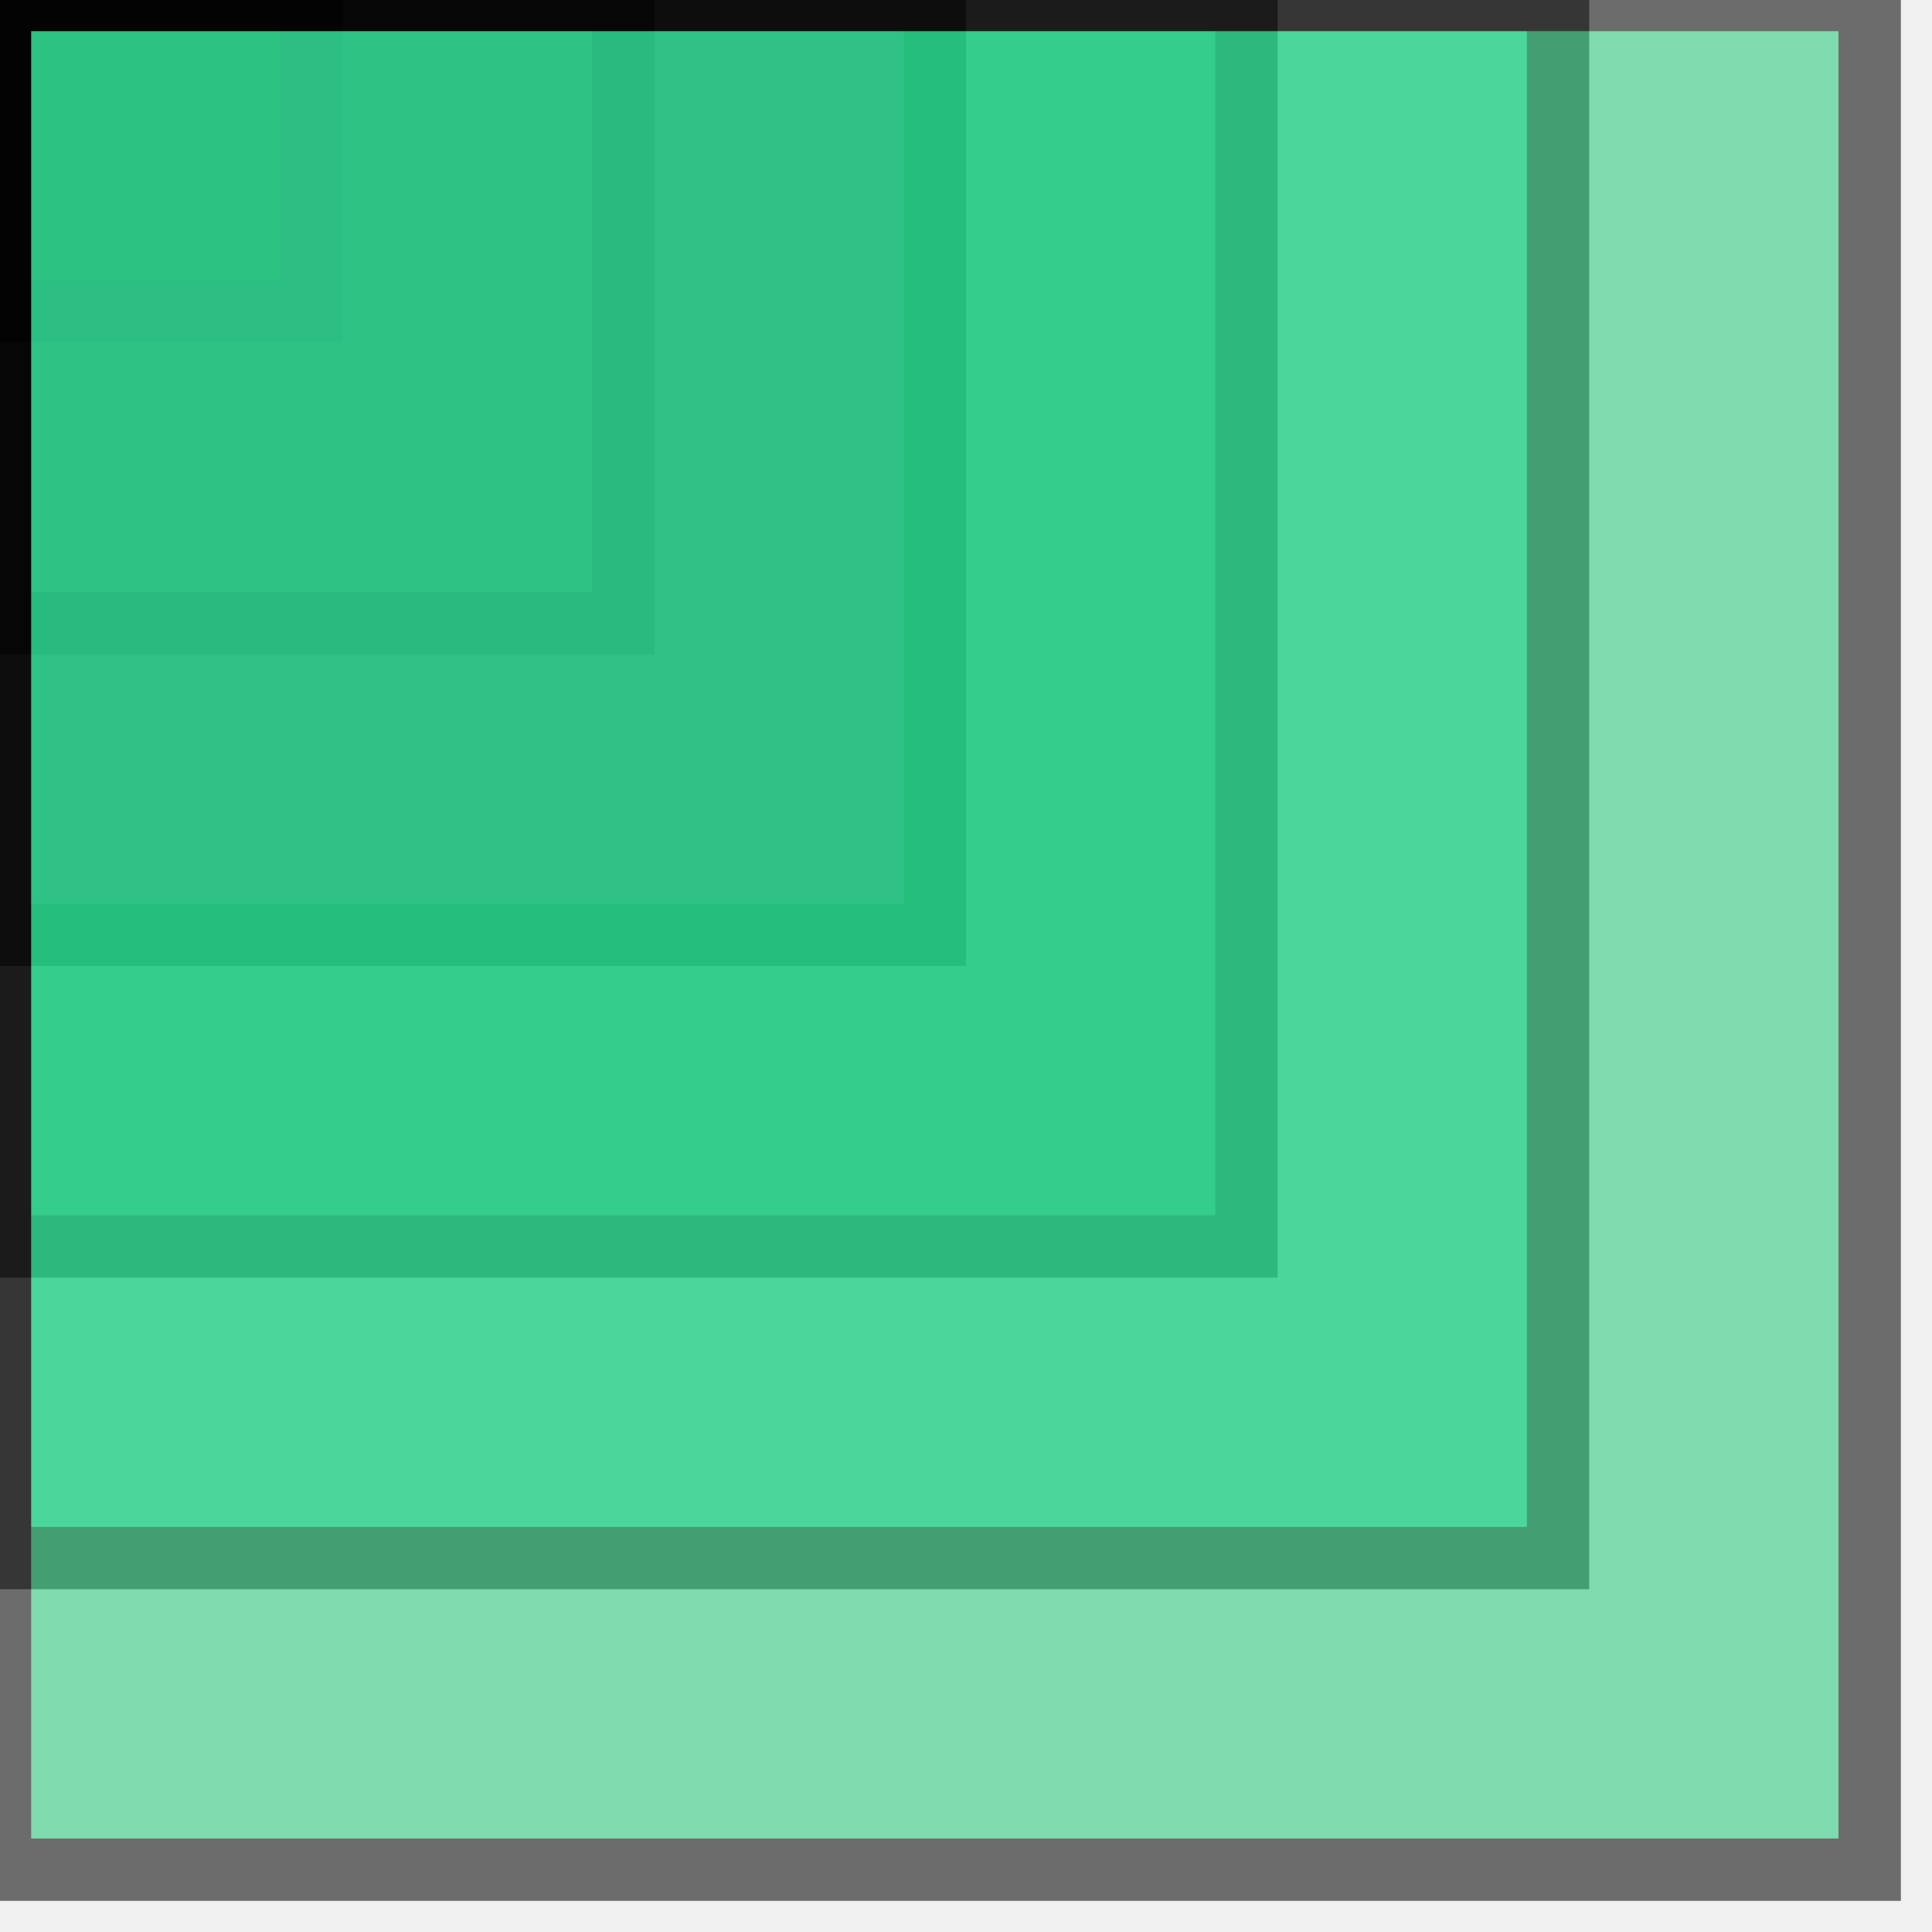
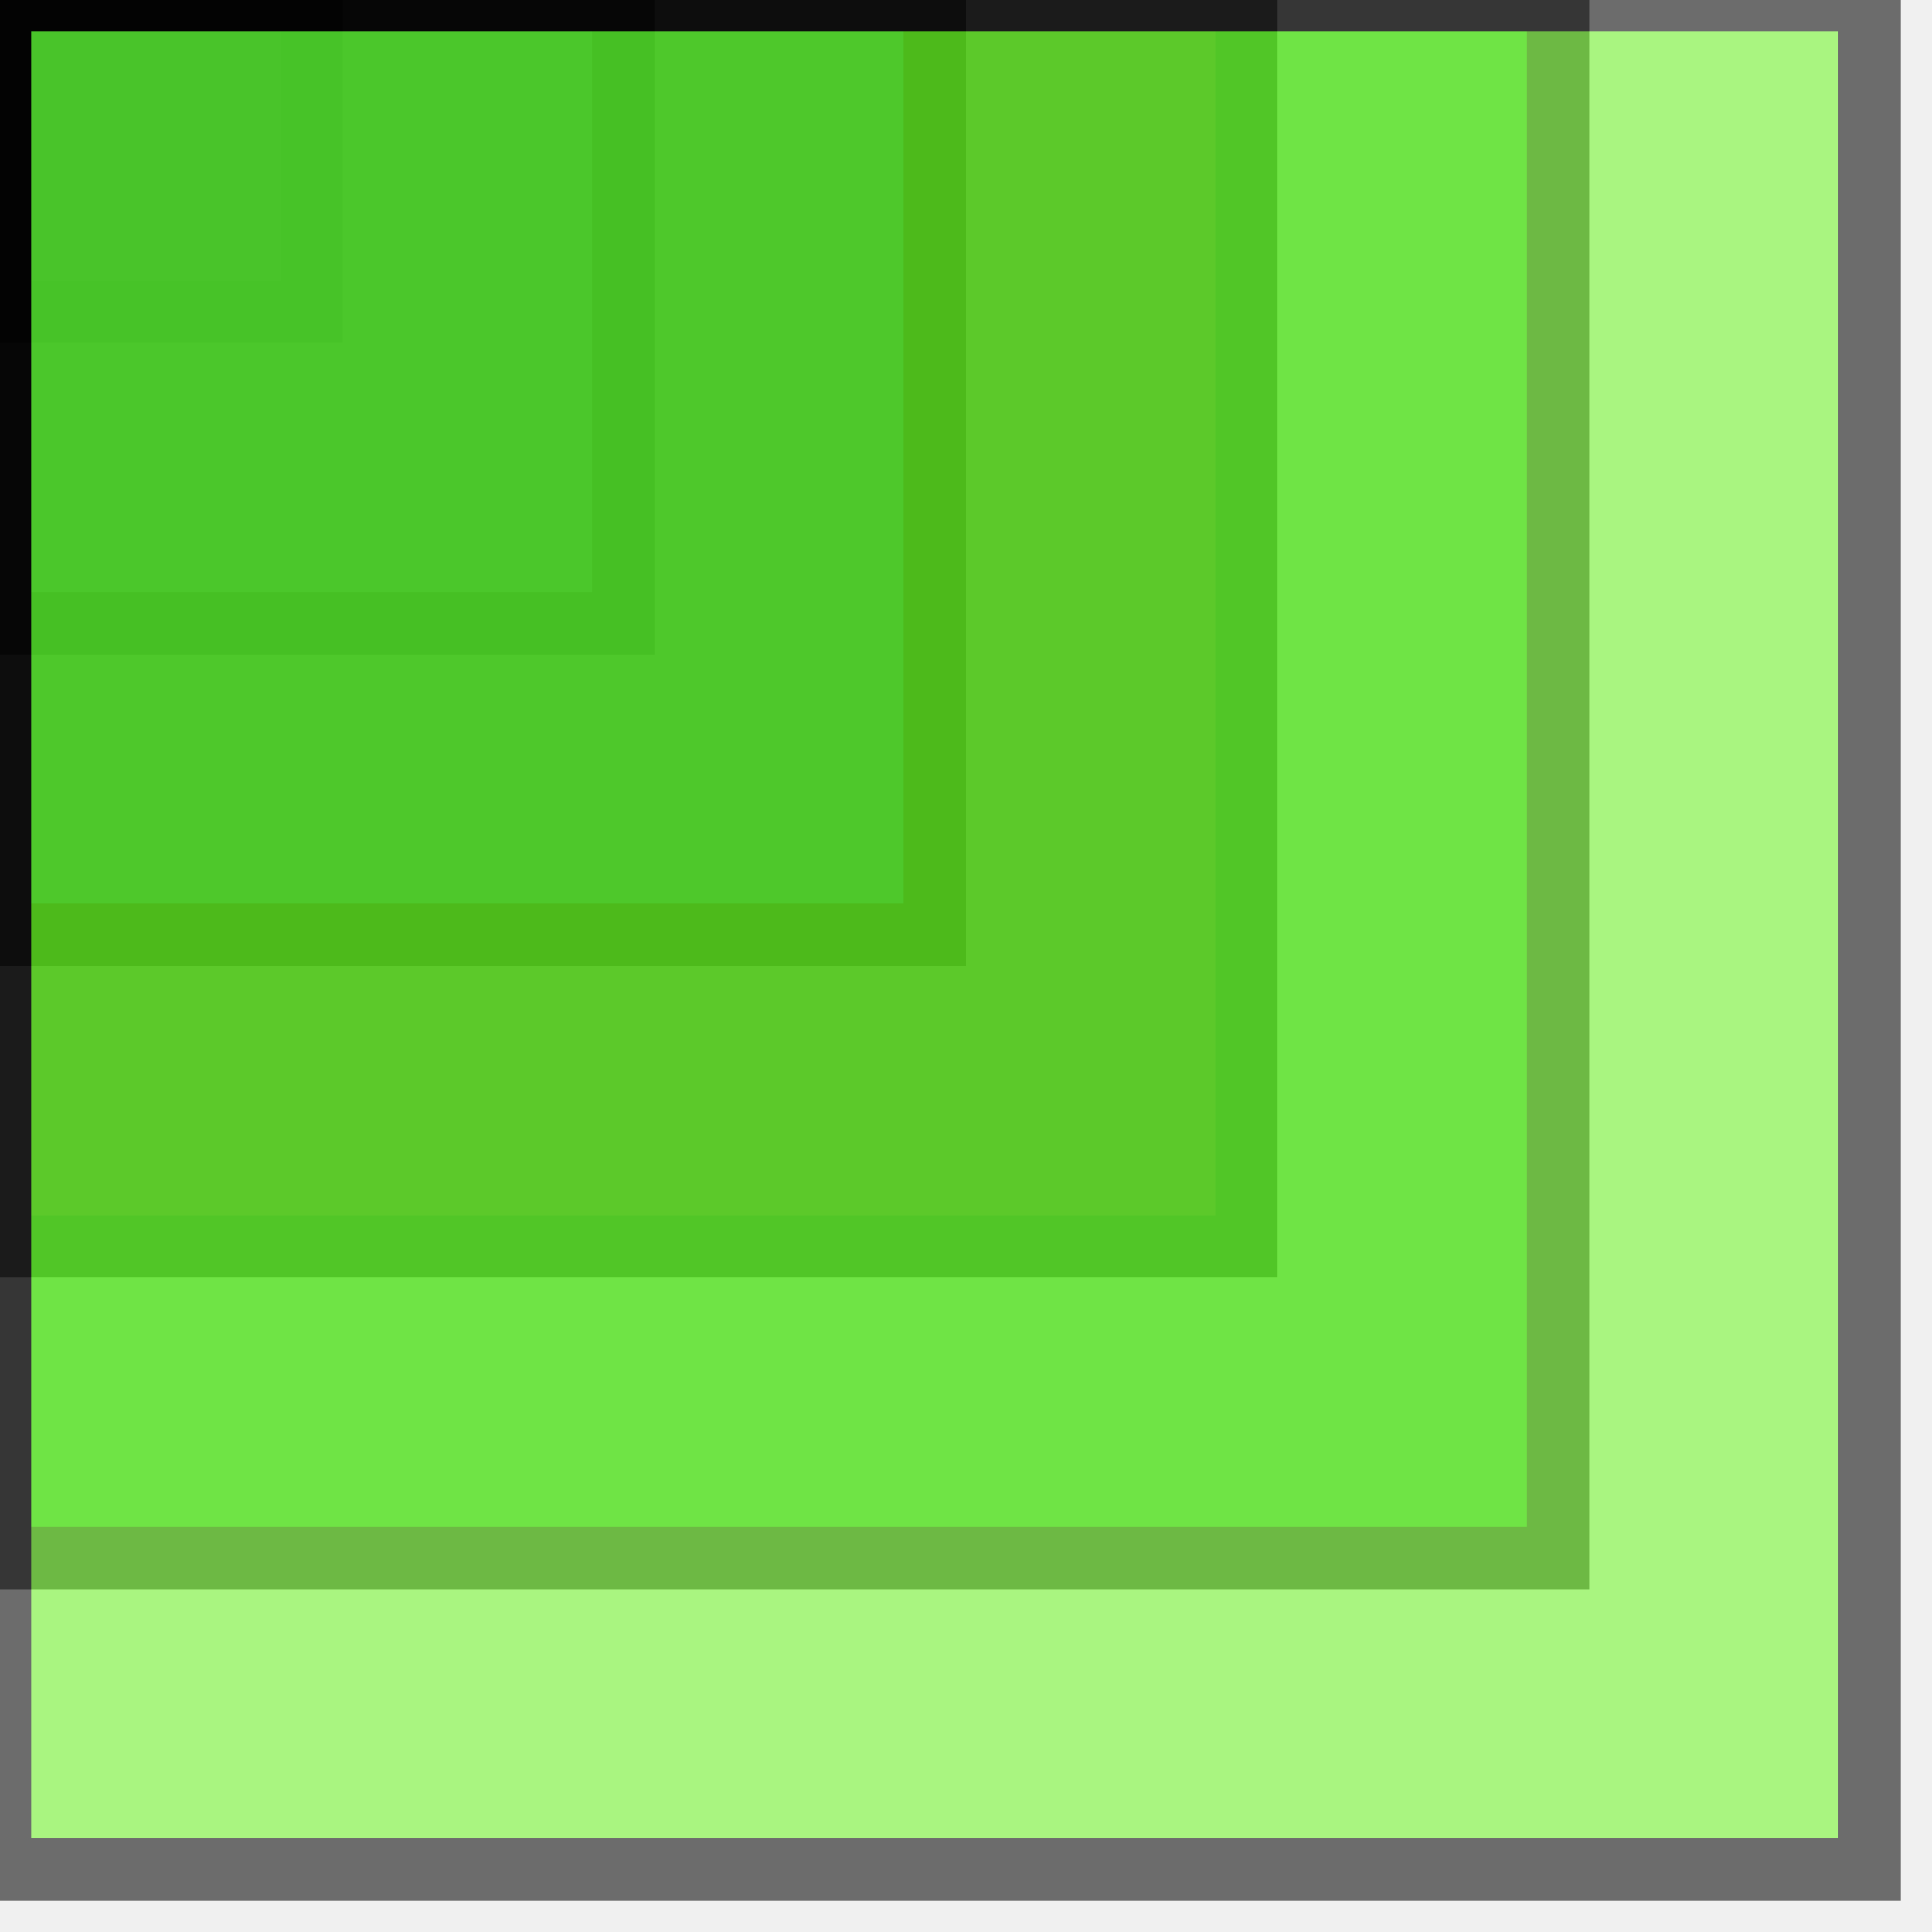
<svg xmlns="http://www.w3.org/2000/svg" version="1.1">
  <path fill-rule="evenodd" fill="#FFFFFF" stroke="#000000" stroke-width="2.0" opacity="0.1" d="M 0.0,0.0 L 60.0,0.0 L 60.0,60.0 L 0.0,60.0 L 0.0,0.0 z" />
-   <path fill-rule="evenodd" fill="#0DFC2D" stroke="#000000" stroke-width="2.0" opacity="0.5" d="M 0.0,0.0 L 10.0,0.0 L 10.0,10.0 L 0.0,10.0 L 0.0,0.0 z" />
-   <path fill-rule="evenodd" fill="#D4FFCE" stroke="#000000" stroke-width="2.0" opacity="0.5" d="M 0.0,0.0 L 20.0,0.0 L 20.0,20.0 L 0.0,20.0 L 0.0,0.0 z" />
-   <path fill-rule="evenodd" fill="#9F3CA2" stroke="#000000" stroke-width="2.0" opacity="0.5" d="M 0.0,0.0 L 30.0,0.0 L 30.0,30.0 L 0.0,30.0 L 0.0,0.0 z" />
-   <path fill-rule="evenodd" fill="#45A076" stroke="#000000" stroke-width="2.0" opacity="0.5" d="M 0.0,0.0 L 40.0,0.0 L 40.0,40.0 L 0.0,40.0 L 0.0,0.0 z" />
-   <path fill-rule="evenodd" fill="#20E3A4" stroke="#000000" stroke-width="2.0" opacity="0.5" d="M 0.0,0.0 L 50.0,0.0 L 50.0,50.0 L 0.0,50.0 L 0.0,0.0 z" />
-   <path fill-rule="evenodd" fill="#0DC36B" stroke="#000000" stroke-width="2.0" opacity="0.5" d="M 0.0,0.0 L 60.0,0.0 L 60.0,60.0 L 0.0,60.0 L 0.0,0.0 z" />
+   <path fill-rule="evenodd" fill="#863F93" stroke="#000000" stroke-width="2.0" opacity="0.5" d="M 0.0,0.0 L 10.0,0.0 L 10.0,10.0 L 0.0,10.0 L 0.0,0.0 z" />
+   <path fill-rule="evenodd" fill="#96DCF4" stroke="#000000" stroke-width="2.0" opacity="0.5" d="M 0.0,0.0 L 20.0,0.0 L 20.0,20.0 L 0.0,20.0 L 0.0,0.0 z" />
+   <path fill-rule="evenodd" fill="#11D7FF" stroke="#000000" stroke-width="2.0" opacity="0.5" d="M 0.0,0.0 L 30.0,0.0 L 30.0,30.0 L 0.0,30.0 L 0.0,0.0 z" />
+   <path fill-rule="evenodd" fill="#541A1D" stroke="#000000" stroke-width="2.0" opacity="0.5" d="M 0.0,0.0 L 40.0,0.0 L 40.0,40.0 L 0.0,40.0 L 0.0,0.0 z" />
+   <path fill-rule="evenodd" fill="#0AAD03" stroke="#000000" stroke-width="2.0" opacity="0.5" d="M 0.0,0.0 L 50.0,0.0 L 50.0,50.0 L 0.0,50.0 L 0.0,0.0 z" />
+   <path fill-rule="evenodd" fill="#61F910" stroke="#000000" stroke-width="2.0" opacity="0.5" d="M 0.0,0.0 L 60.0,0.0 L 60.0,60.0 L 0.0,60.0 L 0.0,0.0 z" />
</svg>
